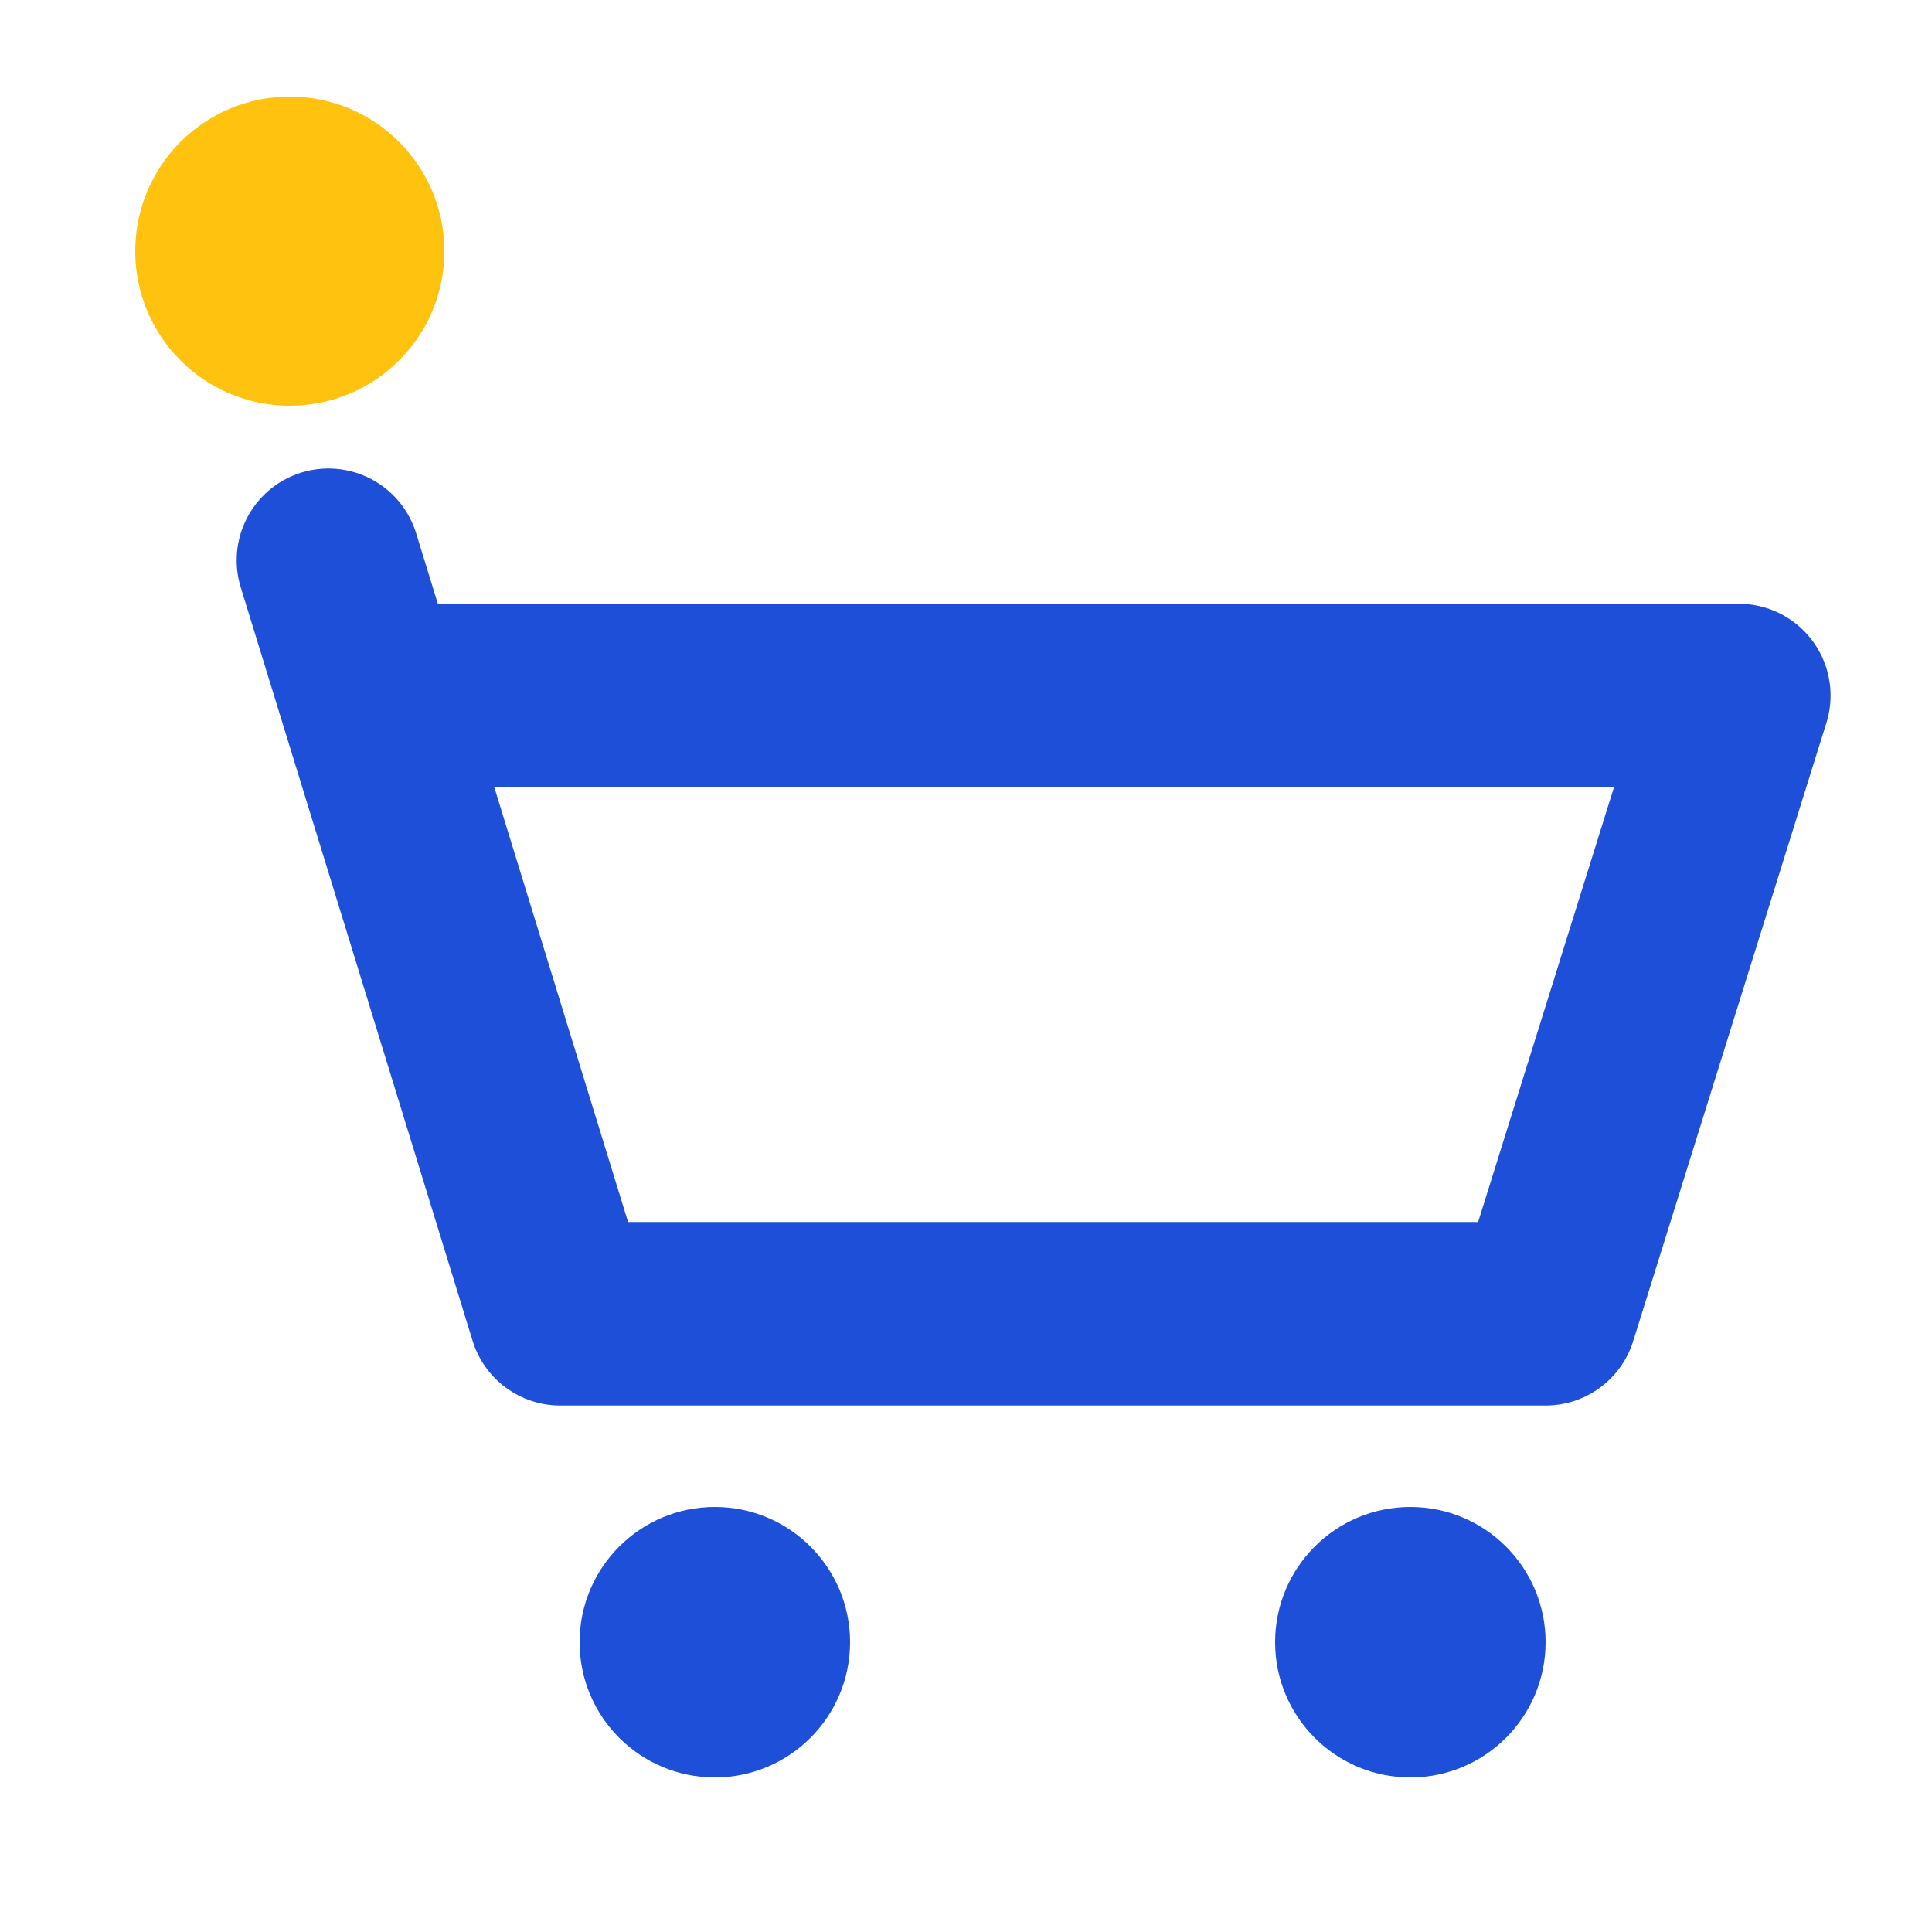
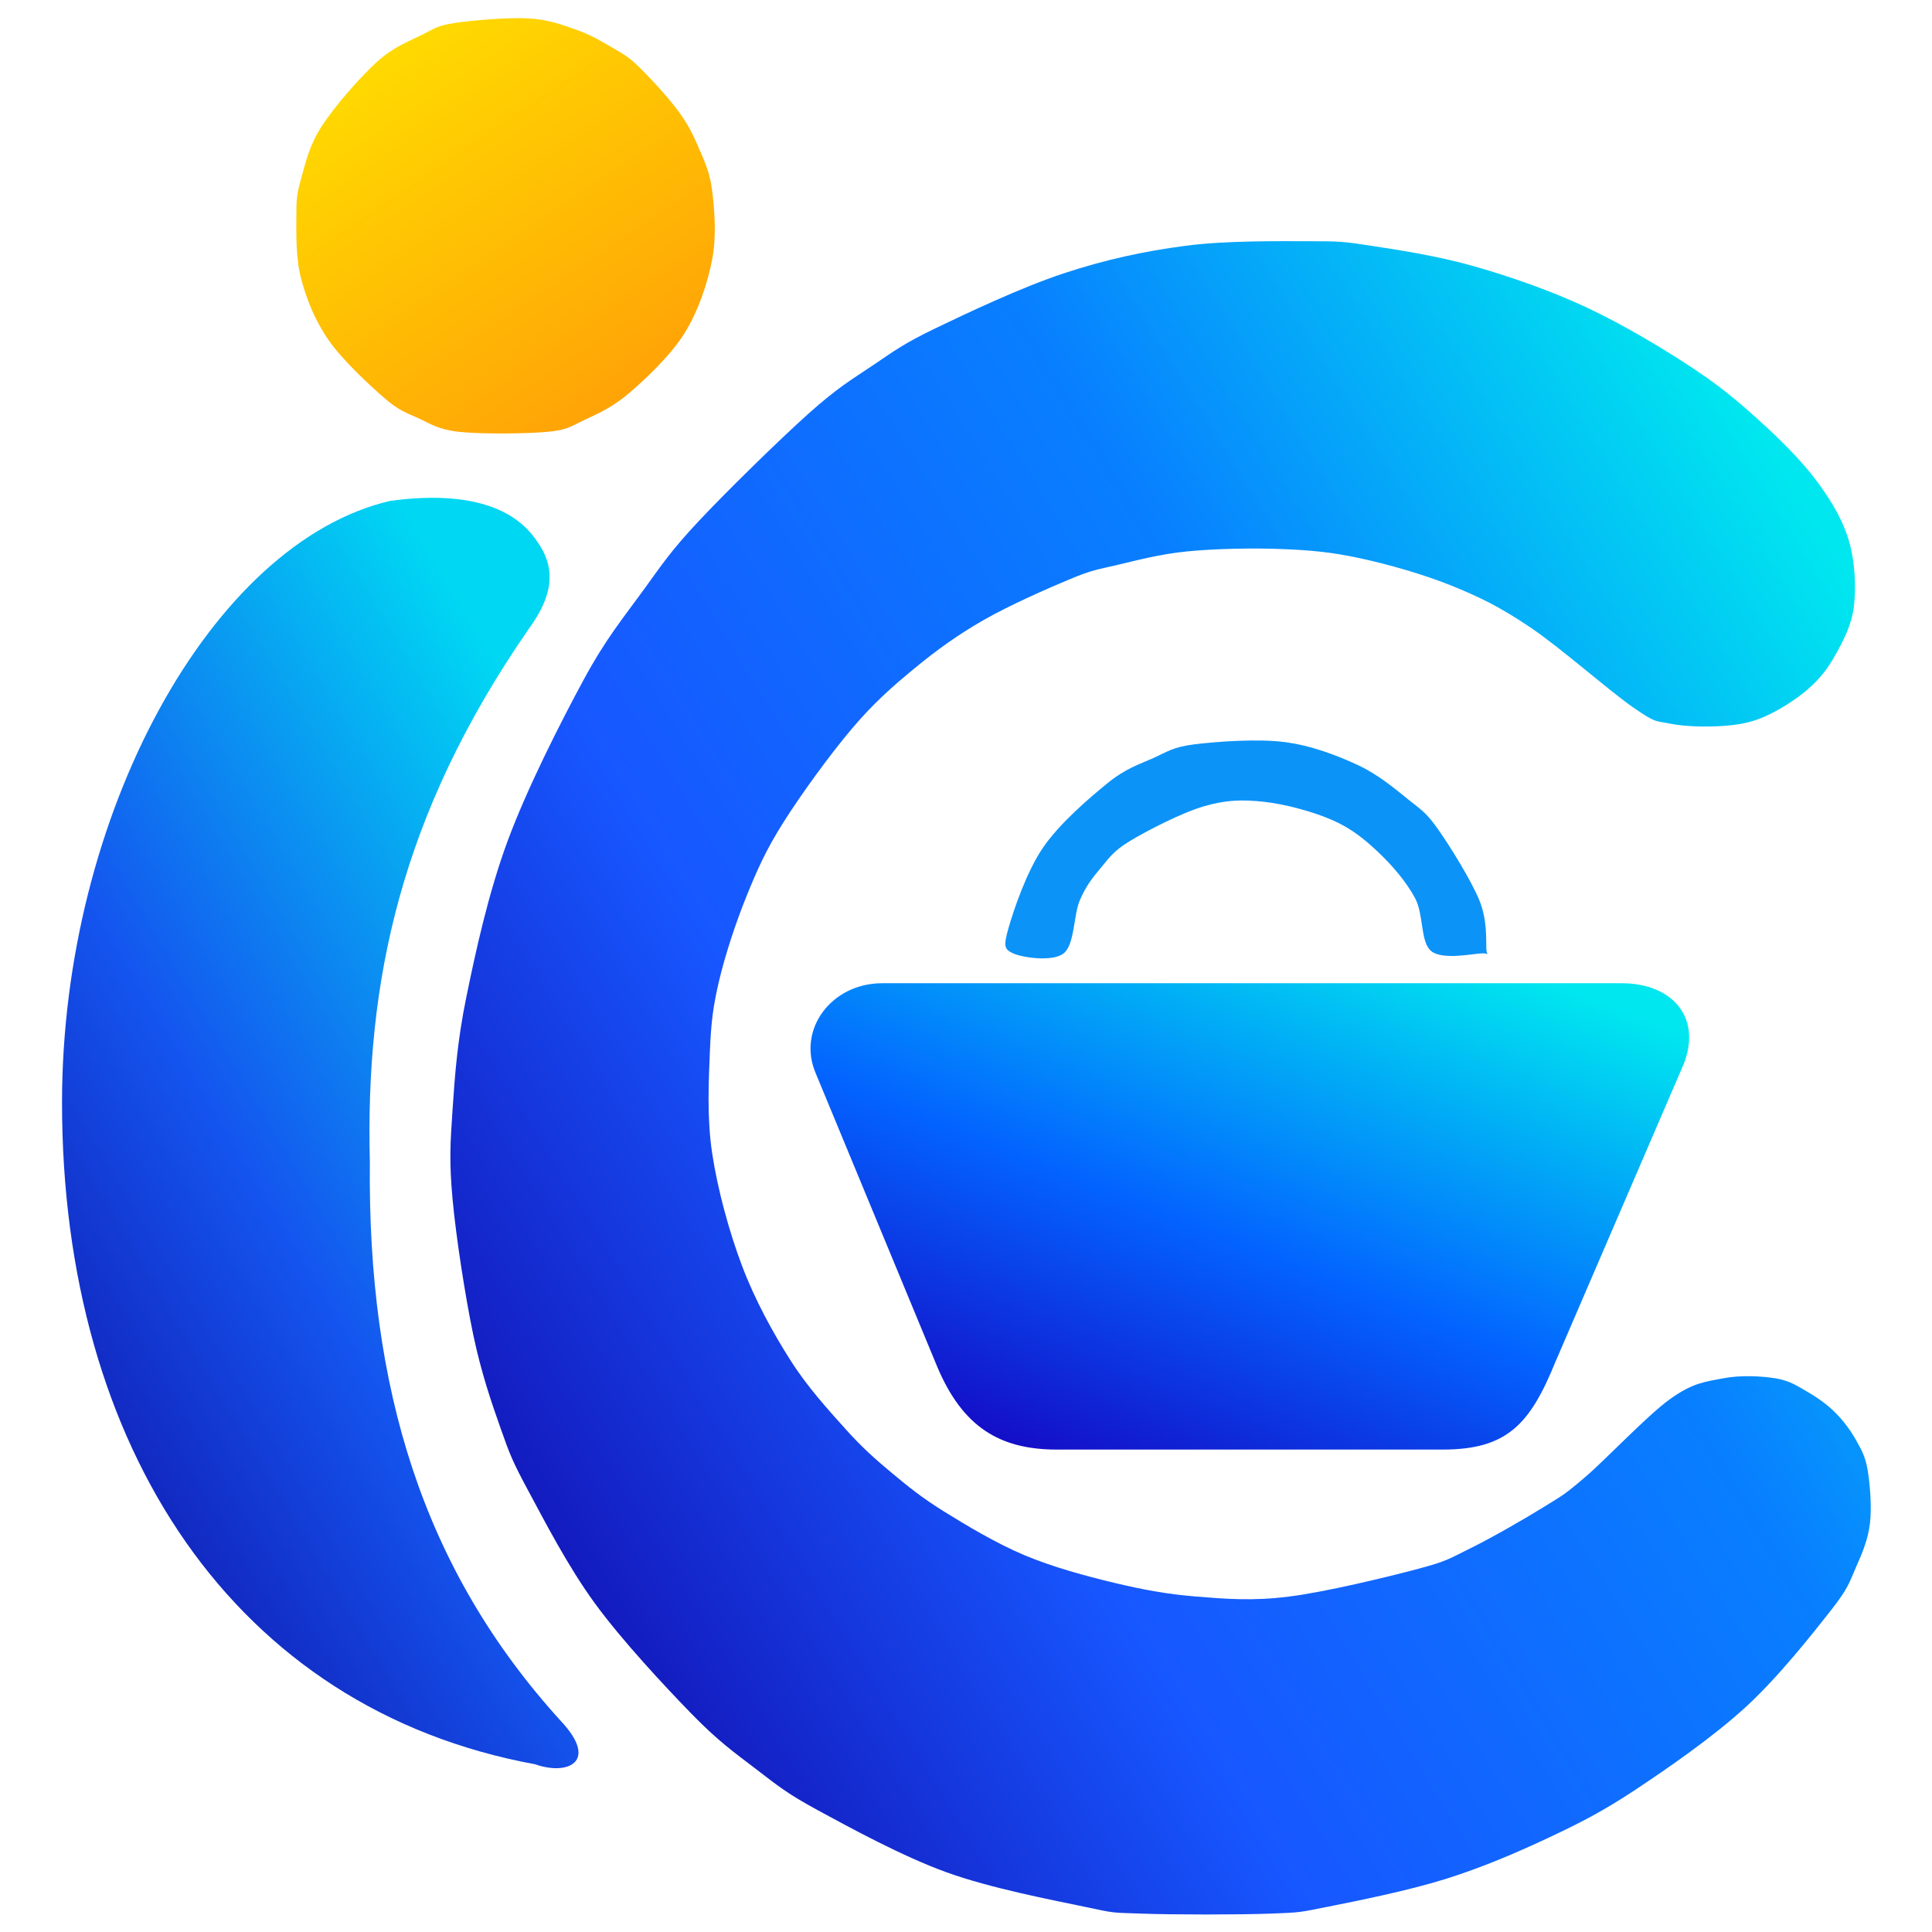
- <svg xmlns="http://www.w3.org/2000/svg" viewBox="0 0 100 100">
-   <circle cx="15" cy="13" r="8" fill="#FFC20E" />
-   <path d="M17 29 L29 68 H80 L90 36 H23" fill="none" stroke="#1E4FD8" stroke-width="9.5" stroke-linecap="round" stroke-linejoin="round" />
-   <circle cx="37" cy="85" r="7" fill="#1E4FD8" />
-   <circle cx="73" cy="85" r="7" fill="#1E4FD8" />
+ <svg xmlns="http://www.w3.org/2000/svg" width="2048" height="2048" viewBox="80 70 841 841">
+   <defs>
+     <linearGradient id="logoG" x1="0%" y1="85%" x2="95%" y2="15%">
+       <stop offset="0%" stop-color="#1207A9" />
+       <stop offset="34%" stop-color="#1757FF" />
+       <stop offset="68%" stop-color="#087FFF" />
+       <stop offset="100%" stop-color="#00E7EF" />
+     </linearGradient>
+     <linearGradient id="iG" x1="0%" y1="95%" x2="65%" y2="0%">
+       <stop offset="0%" stop-color="#10089F" />
+       <stop offset="48%" stop-color="#1455EF" />
+       <stop offset="100%" stop-color="#00D7F3" />
+     </linearGradient>
+     <linearGradient id="basketG" x1="10%" y1="100%" x2="85%" y2="0%">
+       <stop offset="0%" stop-color="#1700BE" />
+       <stop offset="47%" stop-color="#0363FF" />
+       <stop offset="100%" stop-color="#00E7EF" />
+     </linearGradient>
+     <linearGradient id="yellowG" x1="12%" y1="0%" x2="80%" y2="100%">
+       <stop offset="0%" stop-color="#FFE000" />
+       <stop offset="100%" stop-color="#FF9F07" />
+     </linearGradient>
+     <linearGradient id="appG" x1="0%" y1="100%" x2="100%" y2="0%">
+       <stop offset="0%" stop-color="#10069C" />
+       <stop offset="41%" stop-color="#0753F6" />
+       <stop offset="73%" stop-color="#008CFF" />
+       <stop offset="100%" stop-color="#00E7EF" />
+     </linearGradient>
+   </defs>
+   <g transform="translate(40,55)">
+     <path id="i" d="M 210,233 C 240,229 263,234 274,251 C 284,265 278,278 270,289 C 214,370 199,443 201,521 C 200,619 224,698 284,764 C 301,782 287,788 273,783 C 142,759 67,645 67,495 C 67,370 132,251 210,233 Z" fill="url(#iG)" />
+     <path id="c" d="M 637.00,122.00 C 625.00,120.17 623.50,120.00 610.00,120.00 C 596.50,120.00 573.83,119.67 556.00,122.00 C 538.17,124.33 521.17,128.00 503.00,134.00 C 484.83,140.00 460.83,151.33 447.00,158.00 C 433.17,164.67 429.17,167.83 420.00,174.00 C 410.83,180.17 404.67,183.67 392.00,195.00 C 379.33,206.33 356.00,229.17 344.00,242.00 C 332.00,254.83 328.33,260.50 320.00,272.00 C 311.67,283.50 303.83,292.83 294.00,311.00 C 284.17,329.17 269.50,358.00 261.00,381.00 C 252.50,404.00 247.00,429.50 243.00,449.00 C 239.00,468.50 238.00,483.33 237.00,498.00 C 236.00,512.67 235.50,520.67 237.00,537.00 C 238.50,553.33 242.50,579.33 246.00,596.00 C 249.50,612.67 254.00,625.67 258.00,637.00 C 262.00,648.33 263.17,651.33 270.00,664.00 C 276.83,676.67 287.17,696.83 299.00,713.00 C 310.83,729.17 329.33,749.00 341.00,761.00 C 352.67,773.00 359.83,778.00 369.00,785.00 C 378.17,792.00 382.17,795.50 396.00,803.00 C 409.83,810.50 432.67,823.00 452.00,830.00 C 471.33,837.00 497.83,842.00 512.00,845.00 C 526.17,848.00 523.50,847.50 537.00,848.00 C 550.50,848.50 579.50,848.50 593.00,848.00 C 606.50,847.50 605.33,847.50 618.00,845.00 C 630.67,842.50 653.00,838.00 669.00,833.00 C 685.00,828.00 700.17,821.50 714.00,815.00 C 727.83,808.50 737.67,803.50 752.00,794.00 C 766.33,784.50 785.83,771.00 800.00,758.00 C 814.17,745.00 829.00,726.17 837.00,716.00 C 845.00,705.83 845.17,703.33 848.00,697.00 C 850.83,690.67 853.17,685.00 854.00,678.00 C 854.83,671.00 854.00,661.00 853.00,655.00 C 852.00,649.00 850.33,646.17 848.00,642.00 C 845.67,637.83 842.50,633.50 839.00,630.00 C 835.50,626.50 831.33,623.50 827.00,621.00 C 822.67,618.50 819.17,616.00 813.00,615.00 C 806.83,614.00 797.67,613.50 790.00,615.00 C 782.33,616.50 777.00,616.83 767.00,624.00 C 757.00,631.17 739.17,650.17 730.00,658.00 C 720.83,665.83 720.33,665.83 712.00,671.00 C 703.67,676.17 689.17,684.50 680.00,689.00 C 670.83,693.50 670.17,694.50 657.00,698.00 C 643.83,701.50 617.00,708.00 601.00,710.00 C 585.00,712.00 573.67,711.00 561.00,710.00 C 548.33,709.00 537.50,707.00 525.00,704.00 C 512.50,701.00 498.33,697.17 486.00,692.00 C 473.67,686.83 460.67,679.00 451.00,673.00 C 441.33,667.00 435.17,662.00 428.00,656.00 C 420.83,650.00 415.33,645.17 408.00,637.00 C 400.67,628.83 391.50,618.83 384.00,607.00 C 376.50,595.17 368.67,581.00 363.00,566.00 C 357.33,551.00 352.33,532.50 350.00,517.00 C 347.67,501.50 348.50,485.50 349.00,473.00 C 349.50,460.50 350.33,453.33 353.00,442.00 C 355.67,430.67 360.33,416.50 365.00,405.00 C 369.67,393.50 373.33,385.17 381.00,373.00 C 388.67,360.83 401.50,343.17 411.00,332.00 C 420.50,320.83 428.50,313.83 438.00,306.00 C 447.50,298.17 456.67,291.50 468.00,285.00 C 479.33,278.50 496.33,271.00 506.00,267.00 C 515.67,263.00 517.50,263.00 526.00,261.00 C 534.50,259.00 545.00,256.17 557.00,255.00 C 569.00,253.83 585.50,253.50 598.00,254.00 C 610.50,254.50 619.67,255.33 632.00,258.00 C 644.33,260.67 659.67,265.00 672.00,270.00 C 684.33,275.00 692.83,279.17 706.00,288.00 C 719.17,296.83 740.83,316.00 751.00,323.00 C 761.17,330.00 760.50,328.67 767.00,330.00 C 773.50,331.33 783.17,331.50 790.00,331.00 C 796.83,330.50 801.83,329.67 808.00,327.00 C 814.17,324.33 821.83,319.50 827.00,315.00 C 832.17,310.50 835.67,306.00 839.00,300.00 C 842.33,294.00 846.00,287.17 847.00,279.00 C 848.00,270.83 847.50,259.83 845.00,251.00 C 842.50,242.17 838.00,234.33 832.00,226.00 C 826.00,217.67 818.00,209.33 809.00,201.00 C 800.00,192.67 791.00,184.67 778.00,176.00 C 765.00,167.33 747.00,156.50 731.00,149.00 C 715.00,141.50 697.67,135.50 682.00,131.00 C 666.33,126.50 649.00,123.83 637.00,122.00 Z" fill="url(#logoG)" />
+     <path id="handle" d="M 479.00,419.00 C 476.83,426.67 477.00,428.17 481.00,430.00 C 485.00,431.83 498.17,433.83 503.00,430.00 C 507.83,426.17 507.33,413.17 510.00,407.00 C 512.67,400.83 515.33,397.33 519.00,393.00 C 522.67,388.67 524.50,385.50 532.00,381.00 C 539.50,376.50 554.33,368.83 564.00,366.00 C 573.67,363.17 580.67,363.00 590.00,364.00 C 599.33,365.00 611.67,368.33 620.00,372.00 C 628.33,375.67 634.00,380.33 640.00,386.00 C 646.00,391.67 652.17,398.83 656.00,406.00 C 659.83,413.17 658.17,425.00 663.00,429.00 C 667.83,433.00 681.00,430.17 685.00,430.00 C 689.00,429.83 687.17,431.83 687.00,428.00 C 686.83,424.17 687.50,415.67 684.00,407.00 C 680.50,398.33 671.17,383.33 666.00,376.00 C 660.83,368.67 658.83,367.67 653.00,363.00 C 647.17,358.33 640.00,352.17 631.00,348.00 C 622.00,343.83 610.83,339.50 599.00,338.00 C 587.17,336.50 569.50,337.83 560.00,339.00 C 550.50,340.17 548.33,342.17 542.00,345.00 C 535.67,347.83 530.00,349.50 522.00,356.00 C 514.00,362.50 501.17,373.50 494.00,384.00 C 486.83,394.50 481.17,411.33 479.00,419.00 Z" fill="#0C93F8" />
+     <path id="basket" d="M 424,443 L 746,443 C 767,443 781,457 773,478 L 717,608 C 706,635 696,646 668,646 L 500,646 C 475,646 459,636 448,610 L 395,482 C 387,463 402,443 424,443 Z" fill="url(#basketG)" />
+     <path id="dot" d="M 238.00,25.00 C 230.33,26.17 229.67,27.17 224.00,30.00 C 218.33,32.83 211.33,35.33 204.00,42.00 C 196.67,48.67 185.50,61.50 180.00,70.00 C 174.50,78.50 172.83,86.50 171.00,93.00 C 169.17,99.50 169.00,101.83 169.00,109.00 C 169.00,116.17 168.67,127.00 171.00,136.00 C 173.33,145.00 177.00,154.33 183.00,163.00 C 189.00,171.67 200.50,182.33 207.00,188.00 C 213.50,193.67 216.50,194.50 222.00,197.00 C 227.50,199.50 230.67,202.00 240.00,203.00 C 249.33,204.00 269.00,203.83 278.00,203.00 C 287.00,202.17 288.00,200.83 294.00,198.00 C 300.00,195.17 306.67,192.33 314.00,186.00 C 321.33,179.67 332.00,169.67 338.00,160.00 C 344.00,150.33 348.00,138.33 350.00,128.00 C 352.00,117.67 351.00,106.17 350.00,98.00 C 349.00,89.83 346.50,84.83 344.00,79.00 C 341.50,73.17 339.33,68.83 335.00,63.00 C 330.67,57.17 322.67,48.50 318.00,44.00 C 313.33,39.50 311.50,38.67 307.00,36.00 C 302.50,33.33 297.17,30.17 291.00,28.00 C 284.83,25.83 278.83,23.50 270.00,23.00 C 261.17,22.50 245.67,23.83 238.00,25.00 Z" fill="url(#yellowG)" />
+   </g>
</svg>
